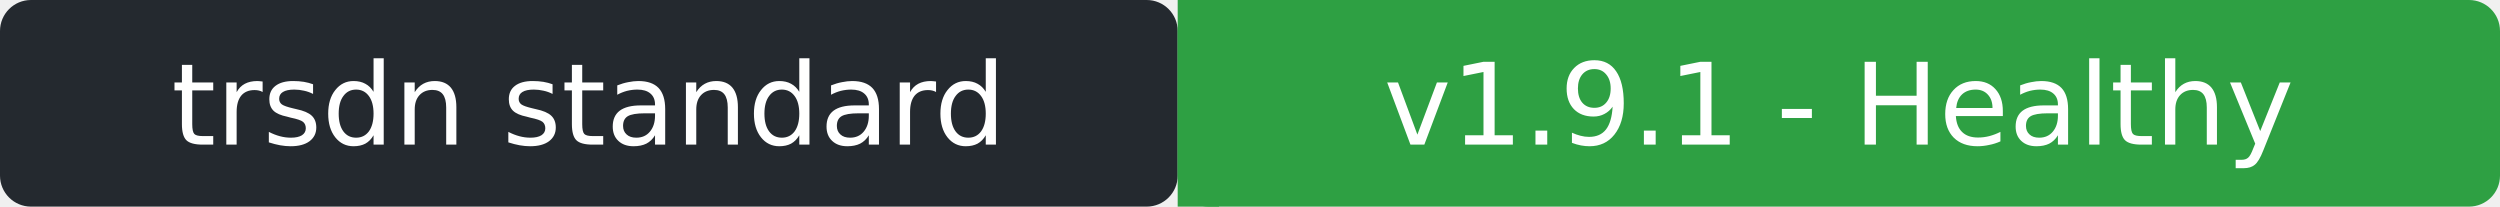
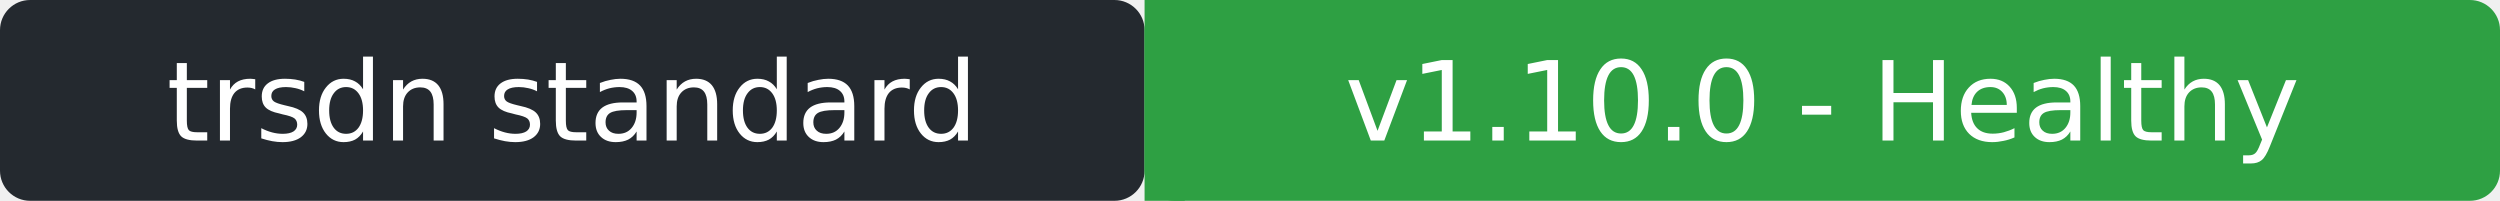
- <svg xmlns="http://www.w3.org/2000/svg" width="242" height="20" role="img" aria-label="trsdn standard: v1.9.1 - Healthy">
+ <svg xmlns="http://www.w3.org/2000/svg" width="249" height="20" role="img" aria-label="trsdn standard: v1.10.0 - Healthy">
  <rect width="114" height="20" rx="3" fill="#24292f" />
-   <rect x="114" width="128" height="20" rx="3" fill="#2ea043" />
+   <rect x="114" width="135" height="20" rx="3" fill="#2ea043" />
  <rect x="114" width="4" height="20" fill="#2ea043" />
  <g fill="#ffffff" font-family="DejaVu Sans,Verdana,sans-serif" font-size="11">
    <text x="57.0" y="14" text-anchor="middle">trsdn standard</text>
-     <text x="178.0" y="14" text-anchor="middle">v1.9.1 - Healthy</text>
+     <text x="181.5" y="14" text-anchor="middle">v1.10.0 - Healthy</text>
  </g>
</svg>
